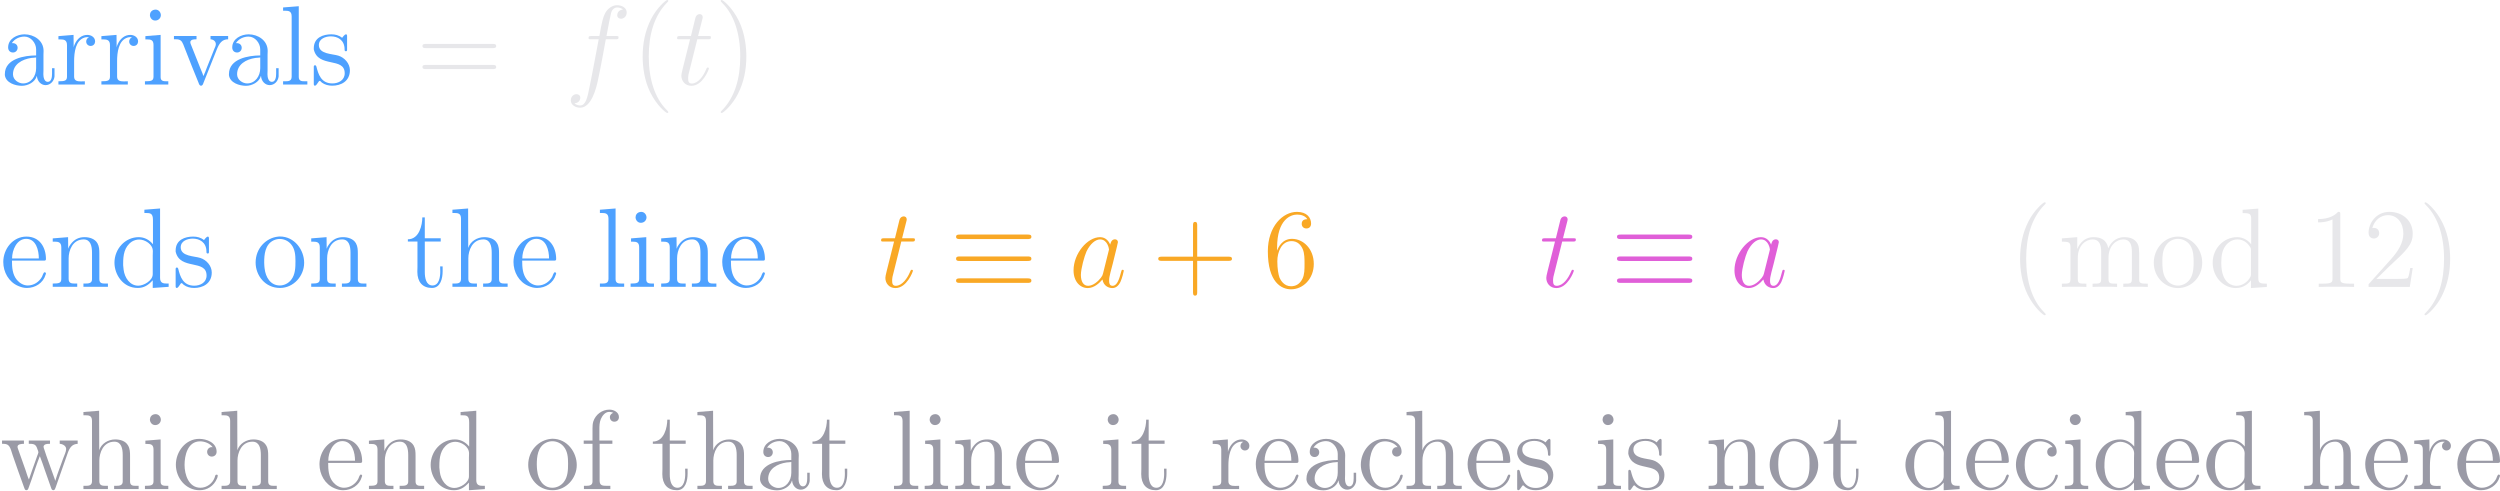
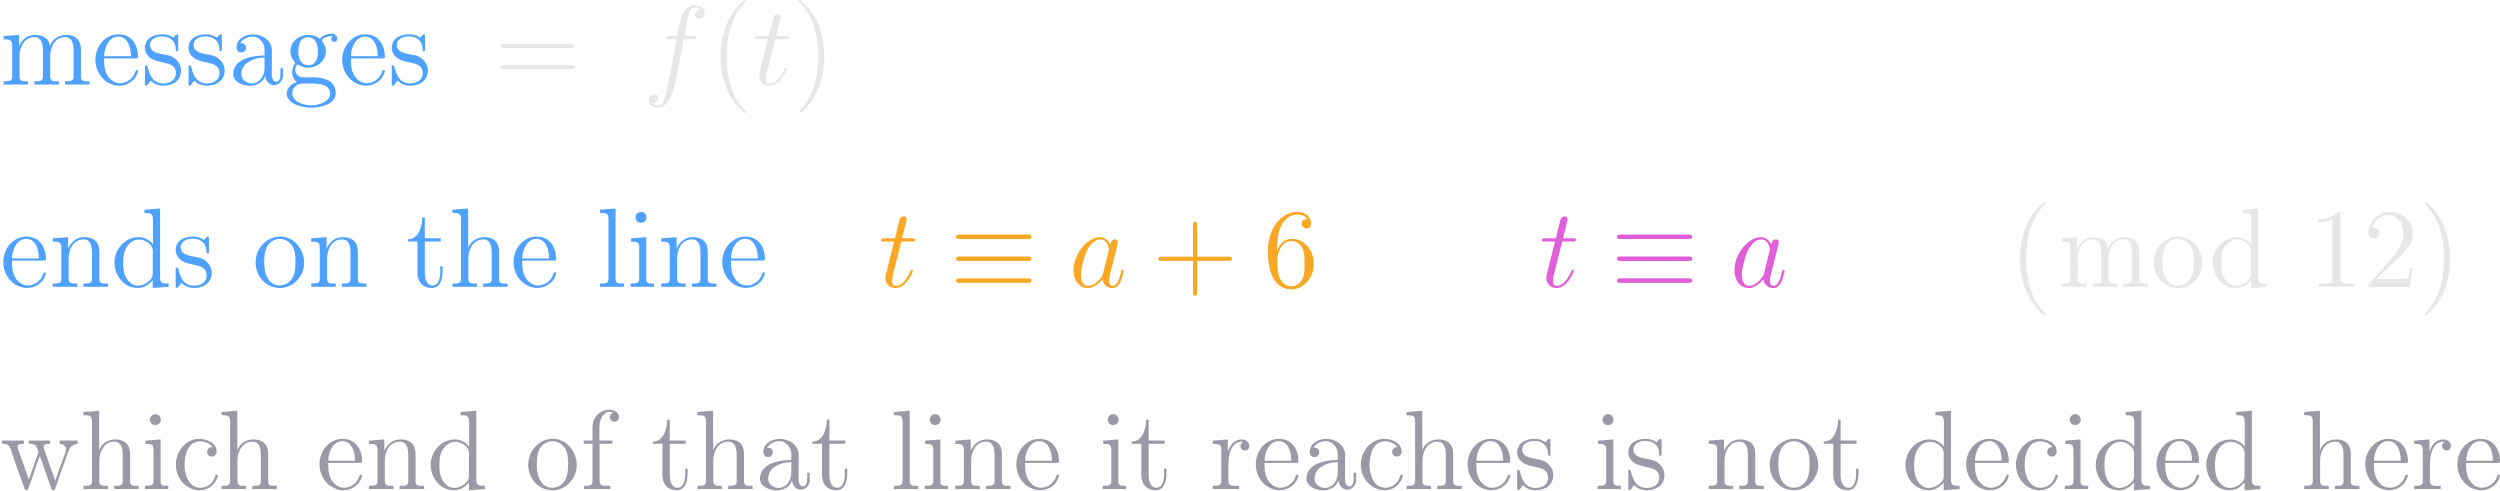
<svg xmlns="http://www.w3.org/2000/svg" xmlns:xlink="http://www.w3.org/1999/xlink" version="1.1" width="264.743pt" height="51.925pt" viewBox="84.777 -52.234 264.743 51.925">
  <defs>
+     <path id="g0-17" d="M8.201-5.069C8.404-5.069 8.632-5.069 8.632-5.308S8.416-5.547 8.213-5.547H1.076C.873-5.547 .658-5.547 .658-5.308S.897-5.069 1.088-5.069H8.201ZM8.213-.43C8.416-.43 8.632-.43 8.632-.669S8.404-.909 8.201-.909H1.088C.897-.909 .658-.909 .658-.669S.873-.43 1.076-.43H8.213ZM8.213-2.75C8.416-2.75 8.632-2.75 8.632-2.989S8.416-3.228 8.213-3.228H1.076C.873-3.228 .658-3.228 .658-2.989S.873-2.75 1.076-2.75H8.213Z" />
    <path id="g1-97" d="M3.599-1.423C3.539-1.219 3.539-1.196 3.371-.968C3.108-.634 2.582-.12 2.02-.12C1.53-.12 1.255-.562 1.255-1.267C1.255-1.925 1.626-3.264 1.853-3.766C2.26-4.603 2.821-5.033 3.288-5.033C4.077-5.033 4.232-4.053 4.232-3.957C4.232-3.945 4.196-3.79 4.184-3.766L3.599-1.423ZM4.364-4.483C4.232-4.794 3.909-5.272 3.288-5.272C1.937-5.272 .478-3.527 .478-1.757C.478-.574 1.172 .12 1.985 .12C2.642 .12 3.204-.395 3.539-.789C3.658-.084 4.22 .12 4.579 .12S5.224-.096 5.44-.526C5.631-.933 5.798-1.662 5.798-1.71C5.798-1.769 5.75-1.817 5.679-1.817C5.571-1.817 5.559-1.757 5.511-1.578C5.332-.873 5.105-.12 4.615-.12C4.268-.12 4.244-.43 4.244-.669C4.244-.944 4.28-1.076 4.388-1.542C4.471-1.841 4.531-2.104 4.627-2.451C5.069-4.244 5.177-4.674 5.177-4.746C5.177-4.914 5.045-5.045 4.866-5.045C4.483-5.045 4.388-4.627 4.364-4.483Z" />
    <path id="g1-102" d="M5.332-4.806C5.571-4.806 5.667-4.806 5.667-5.033C5.667-5.153 5.571-5.153 5.356-5.153H4.388C4.615-6.384 4.782-7.233 4.878-7.615C4.949-7.902 5.2-8.177 5.511-8.177C5.762-8.177 6.013-8.07 6.133-7.962C5.667-7.914 5.523-7.568 5.523-7.364C5.523-7.125 5.703-6.982 5.93-6.982C6.169-6.982 6.528-7.185 6.528-7.639C6.528-8.141 6.025-8.416 5.499-8.416C4.985-8.416 4.483-8.034 4.244-7.568C4.029-7.149 3.909-6.719 3.634-5.153H2.833C2.606-5.153 2.487-5.153 2.487-4.937C2.487-4.806 2.558-4.806 2.798-4.806H3.563C3.347-3.694 2.857-.992 2.582 .287C2.379 1.327 2.2 2.2 1.602 2.2C1.566 2.2 1.219 2.2 1.004 1.973C1.614 1.925 1.614 1.399 1.614 1.387C1.614 1.148 1.435 1.004 1.207 1.004C.968 1.004 .61 1.207 .61 1.662C.61 2.176 1.136 2.439 1.602 2.439C2.821 2.439 3.324 .251 3.455-.347C3.67-1.267 4.256-4.447 4.316-4.806H5.332Z" />
    <path id="g1-116" d="M2.403-4.806H3.503C3.73-4.806 3.85-4.806 3.85-5.021C3.85-5.153 3.778-5.153 3.539-5.153H2.487L2.929-6.898C2.977-7.066 2.977-7.089 2.977-7.173C2.977-7.364 2.821-7.472 2.666-7.472C2.57-7.472 2.295-7.436 2.2-7.054L1.733-5.153H.61C.371-5.153 .263-5.153 .263-4.926C.263-4.806 .347-4.806 .574-4.806H1.638L.849-1.65C.753-1.231 .717-1.112 .717-.956C.717-.395 1.112 .12 1.781 .12C2.989 .12 3.634-1.626 3.634-1.71C3.634-1.781 3.587-1.817 3.515-1.817C3.491-1.817 3.443-1.817 3.419-1.769C3.407-1.757 3.395-1.745 3.312-1.554C3.061-.956 2.511-.12 1.817-.12C1.459-.12 1.435-.418 1.435-.681C1.435-.693 1.435-.921 1.47-1.064L2.403-4.806Z" />
    <path id="g3-40" d="M3.885 2.905C3.885 2.869 3.885 2.845 3.682 2.642C2.487 1.435 1.817-.538 1.817-2.977C1.817-5.296 2.379-7.293 3.766-8.703C3.885-8.811 3.885-8.835 3.885-8.871C3.885-8.942 3.826-8.966 3.778-8.966C3.622-8.966 2.642-8.106 2.056-6.934C1.447-5.727 1.172-4.447 1.172-2.977C1.172-1.913 1.339-.49 1.961 .789C2.666 2.224 3.646 3.001 3.778 3.001C3.826 3.001 3.885 2.977 3.885 2.905Z" />
    <path id="g3-41" d="M3.371-2.977C3.371-3.885 3.252-5.368 2.582-6.755C1.877-8.189 .897-8.966 .765-8.966C.717-8.966 .658-8.942 .658-8.871C.658-8.835 .658-8.811 .861-8.608C2.056-7.4 2.726-5.428 2.726-2.989C2.726-.669 2.164 1.327 .777 2.738C.658 2.845 .658 2.869 .658 2.905C.658 2.977 .717 3.001 .765 3.001C.921 3.001 1.901 2.14 2.487 .968C3.096-.251 3.371-1.542 3.371-2.977Z" />
    <path id="g3-43" d="M4.77-2.762H8.07C8.237-2.762 8.452-2.762 8.452-2.977C8.452-3.204 8.249-3.204 8.07-3.204H4.77V-6.504C4.77-6.671 4.77-6.886 4.555-6.886C4.328-6.886 4.328-6.683 4.328-6.504V-3.204H1.028C.861-3.204 .646-3.204 .646-2.989C.646-2.762 .849-2.762 1.028-2.762H4.328V.538C4.328 .705 4.328 .921 4.543 .921C4.77 .921 4.77 .717 4.77 .538V-2.762Z" />
    <path id="g3-49" d="M3.443-7.663C3.443-7.938 3.443-7.95 3.204-7.95C2.917-7.627 2.319-7.185 1.088-7.185V-6.838C1.363-6.838 1.961-6.838 2.618-7.149V-.921C2.618-.49 2.582-.347 1.53-.347H1.16V0C1.482-.024 2.642-.024 3.037-.024S4.579-.024 4.902 0V-.347H4.531C3.479-.347 3.443-.49 3.443-.921V-7.663Z" />
    <path id="g3-50" d="M5.26-2.008H4.997C4.961-1.805 4.866-1.148 4.746-.956C4.663-.849 3.981-.849 3.622-.849H1.411C1.733-1.124 2.463-1.889 2.774-2.176C4.591-3.85 5.26-4.471 5.26-5.655C5.26-7.03 4.172-7.95 2.786-7.95S.586-6.767 .586-5.738C.586-5.129 1.112-5.129 1.148-5.129C1.399-5.129 1.71-5.308 1.71-5.691C1.71-6.025 1.482-6.253 1.148-6.253C1.04-6.253 1.016-6.253 .98-6.241C1.207-7.054 1.853-7.603 2.63-7.603C3.646-7.603 4.268-6.755 4.268-5.655C4.268-4.639 3.682-3.754 3.001-2.989L.586-.287V0H4.949L5.26-2.008Z" />
    <path id="g3-54" d="M1.47-4.16C1.47-7.185 2.941-7.663 3.587-7.663C4.017-7.663 4.447-7.532 4.674-7.173C4.531-7.173 4.077-7.173 4.077-6.683C4.077-6.42 4.256-6.193 4.567-6.193C4.866-6.193 5.069-6.372 5.069-6.719C5.069-7.34 4.615-7.95 3.575-7.95C2.068-7.95 .49-6.408 .49-3.778C.49-.49 1.925 .251 2.941 .251C4.244 .251 5.356-.885 5.356-2.439C5.356-4.029 4.244-5.093 3.049-5.093C1.985-5.093 1.59-4.172 1.47-3.838V-4.16ZM2.941-.072C2.188-.072 1.829-.741 1.722-.992C1.614-1.303 1.494-1.889 1.494-2.726C1.494-3.67 1.925-4.854 3.001-4.854C3.658-4.854 4.005-4.411 4.184-4.005C4.376-3.563 4.376-2.965 4.376-2.451C4.376-1.841 4.376-1.303 4.148-.849C3.85-.275 3.419-.072 2.941-.072Z" />
    <path id="g3-61" d="M8.07-3.873C8.237-3.873 8.452-3.873 8.452-4.089C8.452-4.316 8.249-4.316 8.07-4.316H1.028C.861-4.316 .646-4.316 .646-4.101C.646-3.873 .849-3.873 1.028-3.873H8.07ZM8.07-1.65C8.237-1.65 8.452-1.65 8.452-1.865C8.452-2.092 8.249-2.092 8.07-2.092H1.028C.861-2.092 .646-2.092 .646-1.877C.646-1.65 .849-1.65 1.028-1.65H8.07Z" />
    <path id="g3-100" d="M3.587-8.165V-7.819C4.4-7.819 4.495-7.735 4.495-7.149V-4.507C4.244-4.854 3.73-5.272 3.001-5.272C1.614-5.272 .418-4.101 .418-2.57C.418-1.052 1.554 .12 2.869 .12C3.778 .12 4.304-.478 4.471-.705V.12L6.157 0V-.347C5.344-.347 5.248-.43 5.248-1.016V-8.297L3.587-8.165ZM4.471-1.399C4.471-1.184 4.471-1.148 4.304-.885C4.017-.466 3.527-.12 2.929-.12C2.618-.12 1.327-.239 1.327-2.558C1.327-3.419 1.47-3.897 1.733-4.292C1.973-4.663 2.451-5.033 3.049-5.033C3.79-5.033 4.208-4.495 4.328-4.304C4.471-4.101 4.471-4.077 4.471-3.862V-1.399Z" />
    <path id="g3-109" d="M8.572-2.905C8.572-4.017 8.572-4.352 8.297-4.734C7.95-5.2 7.388-5.272 6.982-5.272C5.99-5.272 5.487-4.555 5.296-4.089C5.129-5.009 4.483-5.272 3.73-5.272C2.57-5.272 2.116-4.28 2.02-4.041H2.008V-5.272L.383-5.141V-4.794C1.196-4.794 1.291-4.71 1.291-4.125V-.885C1.291-.347 1.16-.347 .383-.347V0C.693-.024 1.339-.024 1.674-.024C2.02-.024 2.666-.024 2.977 0V-.347C2.212-.347 2.068-.347 2.068-.885V-3.108C2.068-4.364 2.893-5.033 3.634-5.033S4.543-4.423 4.543-3.694V-.885C4.543-.347 4.411-.347 3.634-.347V0C3.945-.024 4.591-.024 4.926-.024C5.272-.024 5.918-.024 6.229 0V-.347C5.464-.347 5.32-.347 5.32-.885V-3.108C5.32-4.364 6.145-5.033 6.886-5.033S7.795-4.423 7.795-3.694V-.885C7.795-.347 7.663-.347 6.886-.347V0C7.197-.024 7.843-.024 8.177-.024C8.524-.024 9.17-.024 9.48 0V-.347C8.883-.347 8.584-.347 8.572-.705V-2.905Z" />
    <path id="g3-111" d="M5.487-2.558C5.487-4.101 4.316-5.332 2.929-5.332C1.494-5.332 .359-4.065 .359-2.558C.359-1.028 1.554 .12 2.917 .12C4.328 .12 5.487-1.052 5.487-2.558ZM2.929-.143C2.487-.143 1.949-.335 1.602-.921C1.279-1.459 1.267-2.164 1.267-2.666C1.267-3.12 1.267-3.85 1.638-4.388C1.973-4.902 2.499-5.093 2.917-5.093C3.383-5.093 3.885-4.878 4.208-4.411C4.579-3.862 4.579-3.108 4.579-2.666C4.579-2.248 4.579-1.506 4.268-.944C3.933-.371 3.383-.143 2.929-.143Z" />
-     <path id="g0-17" d="M8.201-5.069C8.404-5.069 8.632-5.069 8.632-5.308S8.416-5.547 8.213-5.547H1.076C.873-5.547 .658-5.547 .658-5.308S.897-5.069 1.088-5.069H8.201ZM8.213-.43C8.416-.43 8.632-.43 8.632-.669S8.404-.909 8.201-.909H1.088C.897-.909 .658-.909 .658-.669S.873-.43 1.076-.43H8.213ZM8.213-2.75C8.416-2.75 8.632-2.75 8.632-2.989S8.416-3.228 8.213-3.228H1.076C.873-3.228 .658-3.228 .658-2.989S.873-2.75 1.076-2.75H8.213Z" />
    <path id="g2-97" d="M1.255-4.4C1.542-4.854 2.068-5.093 2.594-5.093C3.276-5.093 3.826-4.4 3.826-3.742V-3.096C2.618-3.096 .514-2.762 .514-1.124V-1.004C.622-.191 1.614 .12 2.319 .12C2.941 .12 3.718-.263 3.897-.921H3.909C3.945-.359 4.352 .048 4.83 .048C5.332 .048 5.727-.383 5.774-.873V-1.745H5.511V-1.16C5.511-.813 5.452-.299 5.057-.299C4.674-.299 4.591-.813 4.591-1.112C4.591-1.243 4.603-1.375 4.603-1.506V-3.168C4.603-3.3 4.615-3.443 4.615-3.575C4.615-4.698 3.575-5.332 2.594-5.332C1.829-5.332 .861-4.878 .861-3.945C.861-3.599 1.088-3.407 1.375-3.407S1.865-3.634 1.865-3.909C1.865-4.208 1.638-4.4 1.351-4.4H1.255ZM3.826-2.881V-1.745C3.826-.897 3.288-.132 2.439-.132C1.985-.132 1.375-.49 1.375-1.1C1.375-2.152 2.331-2.69 3.324-2.833C3.491-2.857 3.658-2.845 3.826-2.881Z" />
    <path id="g2-99" d="M4.316-4.447C4.28-4.447 4.256-4.459 4.22-4.459C3.945-4.459 3.73-4.232 3.73-3.957C3.73-3.658 3.957-3.455 4.22-3.455C4.495-3.455 4.734-3.646 4.734-3.969C4.734-4.949 3.658-5.332 2.893-5.332C1.447-5.332 .418-3.981 .418-2.594C.418-1.219 1.447 .108 2.929 .108C3.73 .108 4.435-.323 4.782-1.148C4.806-1.219 4.854-1.327 4.854-1.423V-1.47C4.842-1.518 4.794-1.542 4.746-1.542C4.567-1.542 4.567-1.363 4.531-1.243C4.304-.61 3.694-.155 3.025-.155C1.757-.155 1.339-1.578 1.339-2.57C1.339-3.551 1.65-5.069 2.989-5.069C3.467-5.069 4.029-4.854 4.316-4.447Z" />
    <path id="g2-100" d="M3.587-8.177V-7.831H3.73C4.208-7.831 4.495-7.807 4.495-7.089V-4.519C4.113-4.985 3.599-5.272 2.989-5.272C1.53-5.272 .418-4.005 .418-2.57C.418-1.303 1.327 .108 2.881 .108C3.527 .108 3.981-.167 4.471-.705V.108L6.157-.012V-.359H5.966C5.607-.359 5.248-.395 5.248-.956V-8.309L3.587-8.177ZM1.339-2.295V-2.475C1.339-3.347 1.447-4.256 2.271-4.806C2.511-4.949 2.774-5.021 3.037-5.021C3.634-5.021 4.483-4.543 4.483-3.79C4.483-3.634 4.471-3.479 4.471-3.324V-1.351C4.471-.669 3.527-.132 2.941-.132C2.056-.132 1.494-.968 1.387-1.829C1.363-1.985 1.363-2.14 1.339-2.295Z" />
    <path id="g2-101" d="M1.267-2.786H4.686C4.806-2.786 4.866-2.833 4.866-2.953C4.866-4.184 4.208-5.332 2.798-5.332C1.363-5.332 .347-4.029 .347-2.642C.347-1.59 .909-.526 1.949-.096C2.224 .024 2.523 .108 2.821 .108H2.857C3.73 .108 4.579-.418 4.83-1.303C4.842-1.339 4.866-1.387 4.866-1.435C4.866-1.494 4.794-1.554 4.734-1.554C4.591-1.554 4.531-1.231 4.447-1.076C4.148-.538 3.587-.155 2.941-.155C2.487-.155 2.08-.406 1.793-.741C1.315-1.315 1.267-2.068 1.267-2.786ZM1.279-3.013C1.279-3.921 1.781-5.093 2.774-5.093C3.826-5.093 4.113-3.862 4.113-3.013H1.279Z" />
    <path id="g2-102" d="M1.303-5.153H.371V-4.806H1.303V-.813C1.303-.395 .956-.359 .598-.359H.395V-.012H3.192V-.359H2.821C2.343-.359 2.056-.395 2.056-.909V-4.806H3.407V-5.153H2.032V-6.288C2.032-6.683 2.032-7.066 2.188-7.436C2.343-7.795 2.642-8.177 3.061-8.189C3.216-8.189 3.359-8.153 3.503-8.094C3.312-8.01 3.144-7.89 3.144-7.627S3.335-7.149 3.61-7.149C3.933-7.149 4.101-7.376 4.101-7.639C4.101-8.165 3.551-8.428 3.096-8.428C2.307-8.428 1.626-7.902 1.387-7.173C1.315-6.934 1.303-6.695 1.303-6.444V-5.153Z" />
+     <path id="g2-103" d="M3.838-4.842H3.826C3.503-5.141 3.025-5.272 2.606-5.272C1.71-5.272 .717-4.651 .717-3.539C.717-3.144 .861-2.75 1.124-2.451C1.16-2.415 1.219-2.355 1.219-2.295S1.148-2.164 1.124-2.116C.98-1.877 .897-1.59 .897-1.315C.897-.933 1.064-.478 1.411-.287V-.275C.861-.132 .323 .335 .323 .921C.323 2.008 1.889 2.439 2.905 2.439C3.873 2.439 5.511 2.092 5.511 .909C5.511-.562 4.053-.777 3.072-.777H2.152C1.626-.777 1.231-1.052 1.231-1.566V-1.614C1.243-1.817 1.327-1.985 1.423-2.164C1.769-1.973 2.08-1.817 2.475-1.793H2.57C3.515-1.793 4.316-2.379 4.471-3.395V-3.527C4.471-3.933 4.328-4.22 4.113-4.567C4.077-4.603 4.041-4.639 4.041-4.686V-4.698C4.125-4.961 4.794-5.153 5.057-5.153C5.117-5.153 5.165-5.153 5.224-5.141C5.117-5.081 5.033-4.973 5.033-4.842C5.033-4.663 5.189-4.531 5.356-4.531C5.547-4.531 5.667-4.674 5.667-4.866V-4.926C5.619-5.2 5.38-5.404 5.093-5.404C4.663-5.404 4.125-5.212 3.838-4.842ZM.909 1.004V.909C.909 .502 1.196 .108 1.578-.048C1.745-.108 1.937-.12 2.116-.12H2.929C3.718-.12 4.794-.06 4.926 .849V.933C4.926 1.841 3.658 2.188 2.941 2.188C2.14 2.188 1.028 1.865 .909 1.004ZM1.554-3.3V-3.455C1.554-4.029 1.638-5.021 2.582-5.021C3.347-5.021 3.634-4.268 3.634-3.527C3.634-3.001 3.539-2.056 2.606-2.056C1.901-2.056 1.626-2.642 1.554-3.3Z" />
    <path id="g2-104" d="M.383-8.177V-7.831H.598C.98-7.831 1.291-7.783 1.291-7.233V-.849C1.291-.406 .98-.359 .646-.359H.383V-.012H2.977V-.359H2.702C2.355-.359 2.068-.406 2.068-.849V-3.037C2.068-3.862 2.487-5.033 3.658-5.033C4.388-5.033 4.543-4.328 4.543-3.622V-.813C4.543-.395 4.196-.359 3.838-.359H3.634V-.012H6.229V-.359H5.954C5.631-.359 5.32-.371 5.32-.825V-3.539C5.32-3.921 5.308-4.304 5.105-4.639C4.83-5.117 4.268-5.272 3.742-5.272C3.013-5.272 2.271-4.83 2.056-4.125L2.044-8.309L.383-8.177Z" />
    <path id="g2-105" d="M.442-5.141V-4.794H.634C1.016-4.794 1.303-4.734 1.303-4.196V-.861C1.303-.418 1.076-.359 .395-.359V-.012H2.869V-.359H2.702C2.355-.359 2.056-.383 2.056-.789V-5.272L.442-5.141ZM1.411-7.938C1.088-7.89 .921-7.627 .921-7.376S1.112-6.791 1.482-6.791S2.08-7.077 2.08-7.364C2.08-7.615 1.889-7.95 1.518-7.95C1.482-7.95 1.447-7.938 1.411-7.938Z" />
    <path id="g2-108" d="M.395-8.177V-7.831H.61C.992-7.831 1.303-7.783 1.303-7.221V-.849C1.303-.406 .992-.359 .658-.359H.395V-.012H2.965V-.359H2.678C2.331-.359 2.056-.395 2.056-.825V-8.309L.395-8.177Z" />
+     <path id="g2-109" d="M.383-5.141V-4.794H.61C.956-4.794 1.291-4.746 1.291-4.196V-.861C1.291-.418 1.064-.359 .383-.359V-.012H2.977V-.359H2.702C2.355-.359 2.068-.406 2.068-.849V-3.037C2.068-3.862 2.487-5.033 3.658-5.033C4.388-5.033 4.543-4.328 4.543-3.622V-.813C4.543-.395 4.196-.359 3.838-.359H3.634V-.012H6.229V-.359H5.954C5.607-.359 5.32-.406 5.32-.849V-3.037C5.32-3.862 5.738-5.033 6.91-5.033C7.639-5.033 7.795-4.328 7.795-3.622V-.813C7.795-.395 7.448-.359 7.089-.359H6.886V-.012H9.48V-.359H9.205C8.883-.359 8.572-.371 8.572-.825V-3.539C8.572-3.909 8.56-4.28 8.369-4.615C8.094-5.105 7.532-5.272 6.994-5.272C6.265-5.272 5.511-4.818 5.296-4.101H5.284C5.2-4.926 4.471-5.272 3.682-5.272C2.941-5.272 2.212-4.722 2.02-4.041L2.008-5.272L.383-5.141Z" />
    <path id="g2-110" d="M.383-5.141V-4.794H.61C.956-4.794 1.291-4.746 1.291-4.196V-.861C1.291-.418 1.064-.359 .383-.359V-.012H2.977V-.359H2.702C2.355-.359 2.068-.406 2.068-.849V-3.037C2.068-3.862 2.487-5.033 3.658-5.033C4.388-5.033 4.543-4.328 4.543-3.622V-.813C4.543-.395 4.196-.359 3.838-.359H3.634V-.012H6.229V-.359H5.954C5.631-.359 5.32-.371 5.32-.825V-3.539C5.32-3.921 5.308-4.292 5.117-4.627C4.842-5.105 4.268-5.272 3.754-5.272C3.168-5.272 2.666-5.057 2.26-4.495C2.152-4.352 2.068-4.208 2.02-4.041L2.008-5.272L.383-5.141Z" />
    <path id="g2-111" d="M2.75-5.332C1.47-5.212 .347-4.101 .347-2.582C.347-1.219 1.351 .108 2.929 .108C4.364 .108 5.487-1.16 5.487-2.558C5.487-3.897 4.495-5.344 2.905-5.344C2.857-5.344 2.798-5.332 2.75-5.332ZM1.267-2.307C1.255-2.403 1.255-2.499 1.255-2.594C1.255-3.419 1.339-4.507 2.26-4.937C2.463-5.033 2.69-5.081 2.905-5.081C3.359-5.081 3.802-4.878 4.101-4.519C4.519-4.029 4.567-3.359 4.567-2.738C4.567-2.068 4.555-1.303 4.101-.741C3.802-.371 3.359-.155 2.905-.155C1.913-.155 1.399-1.052 1.303-1.937C1.279-2.056 1.279-2.188 1.267-2.307Z" />
    <path id="g2-114" d="M.335-5.141V-4.794H.526C.885-4.794 1.243-4.758 1.243-4.196V-.861C1.243-.418 1.016-.359 .335-.359V-.012H3.132V-.359C3.001-.359 2.857-.347 2.714-.347C2.331-.347 1.997-.406 1.997-.849V-2.475C1.997-3.395 2.14-4.71 3.12-4.997C3.216-5.021 3.3-5.033 3.395-5.033C3.455-5.033 3.503-5.021 3.563-5.021V-5.009C3.383-4.937 3.276-4.758 3.276-4.567C3.276-4.292 3.503-4.101 3.742-4.101C4.053-4.101 4.22-4.34 4.22-4.579C4.22-5.021 3.802-5.272 3.395-5.272C2.762-5.272 2.295-4.818 2.068-4.292C2.02-4.184 1.961-4.065 1.949-3.945L1.937-5.272L.335-5.141Z" />
    <path id="g2-115" d="M3.395-4.961C3.061-5.236 2.666-5.332 2.248-5.332C1.387-5.332 .395-4.997 .395-3.85V-3.742C.837-1.733 3.67-2.965 3.67-1.207C3.67-.466 3.001-.132 2.367-.132C1.172-.132 .873-1.1 .669-1.925C.646-1.997 .61-2.056 .526-2.056C.418-2.056 .395-1.973 .395-1.889V-.036C.395 .024 .418 .108 .514 .108C.717 .108 .885-.406 1.016-.406H1.028C1.112-.383 1.172-.287 1.243-.227C1.566 .012 1.949 .108 2.355 .108C3.24 .108 4.22-.335 4.22-1.53C4.22-2.236 3.658-2.869 3.001-3.072C2.355-3.276 .933-3.228 .933-4.196C.933-4.878 1.65-5.117 2.212-5.117C2.905-5.117 3.658-4.746 3.658-3.73C3.658-3.622 3.67-3.539 3.802-3.539C3.897-3.539 3.921-3.61 3.921-3.694V-5.189C3.921-5.248 3.885-5.332 3.814-5.332C3.658-5.332 3.467-5.045 3.395-4.961Z" />
    <path id="g2-116" d="M1.745-7.364C1.745-6.587 1.435-5.045 .215-5.045V-4.806H1.231V-2.104C1.231-1.937 1.219-1.769 1.219-1.602C1.219-.526 1.769 .108 2.762 .108C3.682 .108 3.897-.921 3.897-1.662V-2.176H3.634C3.634-1.997 3.646-1.817 3.646-1.638C3.646-1.124 3.551-.155 2.821-.155C2.14-.155 2.008-.98 2.008-1.566V-4.806H3.694V-5.153H2.008V-7.364H1.745Z" />
-     <path id="g2-118" d="M.215-5.153V-4.806H.442C.861-4.806 1.04-4.663 1.196-4.28L1.435-3.67C1.889-2.511 2.343-1.351 2.821-.203C2.869-.072 2.917 .108 3.084 .108S3.3-.072 3.347-.203C3.814-1.387 4.28-2.57 4.758-3.742C5.021-4.388 5.308-4.806 5.954-4.806V-5.153H4.089V-4.806C4.376-4.794 4.651-4.603 4.651-4.292C4.651-4.125 4.567-3.969 4.507-3.826C4.268-3.192 3.993-2.558 3.742-1.913L3.503-1.291C3.455-1.172 3.383-1.052 3.359-.921C3.288-1.004 3.264-1.124 3.228-1.219L3.001-1.769C2.678-2.594 2.355-3.419 2.02-4.232C1.985-4.316 1.949-4.4 1.949-4.495V-4.543C2.02-4.806 2.367-4.806 2.606-4.806V-5.153H.215Z" />
    <path id="g2-119" d="M.215-5.153V-4.806H.383C1.016-4.806 1.088-4.4 1.339-3.61C1.722-2.463 2.14-1.339 2.546-.203C2.594-.084 2.618 .096 2.786 .108C2.953 .108 2.989-.036 3.037-.167L3.359-1.064C3.634-1.865 3.897-2.714 4.22-3.503C4.423-3.013 4.579-2.499 4.758-1.997L5.404-.167C5.452-.036 5.487 .108 5.655 .108C5.81 .096 5.846-.072 5.894-.191C6.3-1.399 6.755-2.606 7.161-3.802C7.364-4.388 7.627-4.782 8.225-4.806V-5.153H6.324V-4.806C6.635-4.794 7.006-4.591 7.006-4.256C7.006-3.993 6.814-3.587 6.695-3.276C6.42-2.487 6.097-1.698 5.858-.897H5.846C5.774-1.184 5.643-1.459 5.559-1.733C5.272-2.558 4.949-3.383 4.686-4.22C4.651-4.304 4.615-4.4 4.615-4.495V-4.543C4.686-4.794 5.009-4.806 5.236-4.806H5.296V-5.153H3.049V-4.806H3.216C3.67-4.806 3.838-4.663 3.969-4.22C4.005-4.136 4.065-4.017 4.065-3.921V-3.897C4.053-3.79 3.993-3.67 3.957-3.575L3.742-2.965C3.515-2.319 3.276-1.674 3.061-1.028C2.917-1.327 2.821-1.674 2.714-1.997L1.925-4.22C1.901-4.304 1.853-4.4 1.853-4.483C1.853-4.782 2.283-4.806 2.534-4.806V-5.153H.215Z" />
  </defs>
  <g id="page1">
    <g fill="#4ea1ff">
-       <use x="84.777" y="-43.267" xlink:href="#g2-97" />
-       <use x="90.629" y="-43.267" xlink:href="#g2-114" />
-       <use x="95.18" y="-43.267" xlink:href="#g2-114" />
-       <use x="99.731" y="-43.267" xlink:href="#g2-105" />
-       <use x="102.982" y="-43.267" xlink:href="#g2-118" />
-       <use x="108.509" y="-43.267" xlink:href="#g2-97" />
-       <use x="114.36" y="-43.267" xlink:href="#g2-108" />
-       <use x="117.611" y="-43.267" xlink:href="#g2-115" />
+       <use x="84.777" y="-43.267" xlink:href="#g2-109" />
+       <use x="94.53" y="-43.267" xlink:href="#g2-101" />
+       <use x="99.731" y="-43.267" xlink:href="#g2-115" />
+       <use x="104.347" y="-43.267" xlink:href="#g2-115" />
+       <use x="108.964" y="-43.267" xlink:href="#g2-97" />
+       <use x="114.815" y="-43.267" xlink:href="#g2-103" />
+       <use x="120.667" y="-43.267" xlink:href="#g2-101" />
+       <use x="125.868" y="-43.267" xlink:href="#g2-115" />
    </g>
    <g fill="#e7e7ea">
-       <use x="128.869" y="-43.267" xlink:href="#g3-61" />
-       <use x="144.615" y="-43.267" xlink:href="#g1-102" />
-       <use x="151.662" y="-43.267" xlink:href="#g3-40" />
-       <use x="156.214" y="-43.267" xlink:href="#g1-116" />
-       <use x="160.441" y="-43.267" xlink:href="#g3-41" />
+       <use x="137.126" y="-43.267" xlink:href="#g3-61" />
+       <use x="152.873" y="-43.267" xlink:href="#g1-102" />
+       <use x="159.919" y="-43.267" xlink:href="#g3-40" />
+       <use x="164.471" y="-43.267" xlink:href="#g1-116" />
+       <use x="168.699" y="-43.267" xlink:href="#g3-41" />
    </g>
    <g fill="#4ea1ff">
      <use x="84.777" y="-21.848" xlink:href="#g2-101" />
      <use x="89.978" y="-21.848" xlink:href="#g2-110" />
      <use x="96.48" y="-21.848" xlink:href="#g2-100" />
      <use x="102.982" y="-21.848" xlink:href="#g2-115" />
      <use x="111.499" y="-21.848" xlink:href="#g2-111" />
      <use x="117.351" y="-21.848" xlink:href="#g2-110" />
      <use x="127.754" y="-21.848" xlink:href="#g2-116" />
      <use x="132.305" y="-21.848" xlink:href="#g2-104" />
      <use x="138.807" y="-21.848" xlink:href="#g2-101" />
      <use x="147.91" y="-21.848" xlink:href="#g2-108" />
      <use x="151.16" y="-21.848" xlink:href="#g2-105" />
      <use x="154.411" y="-21.848" xlink:href="#g2-110" />
      <use x="160.913" y="-21.848" xlink:href="#g2-101" />
    </g>
    <g fill="#f9a825">
      <use x="177.818" y="-21.848" xlink:href="#g1-116" />
      <use x="185.366" y="-21.848" xlink:href="#g0-17" />
      <use x="197.985" y="-21.848" xlink:href="#g1-97" />
      <use x="206.787" y="-21.848" xlink:href="#g3-43" />
      <use x="218.548" y="-21.848" xlink:href="#g3-54" />
    </g>
    <g fill="#e05fd8">
      <use x="247.807" y="-21.848" xlink:href="#g1-116" />
      <use x="255.355" y="-21.848" xlink:href="#g0-17" />
      <use x="267.975" y="-21.848" xlink:href="#g1-97" />
    </g>
    <g fill="#e7e7ea">
      <use x="297.526" y="-21.848" xlink:href="#g3-40" />
      <use x="302.743" y="-21.848" xlink:href="#g3-109" />
      <use x="312.498" y="-21.848" xlink:href="#g3-111" />
      <use x="318.676" y="-21.848" xlink:href="#g3-100" />
      <use x="329.164" y="-21.848" xlink:href="#g3-49" />
      <use x="335.017" y="-21.848" xlink:href="#g3-50" />
      <use x="340.87" y="-21.848" xlink:href="#g3-41" />
    </g>
    <g fill="#9a9aa6">
      <use x="84.777" y="-.428" xlink:href="#g2-119" />
      <use x="93.229" y="-.428" xlink:href="#g2-104" />
      <use x="99.731" y="-.428" xlink:href="#g2-105" />
      <use x="102.982" y="-.428" xlink:href="#g2-99" />
      <use x="107.858" y="-.428" xlink:href="#g2-104" />
      <use x="118.261" y="-.428" xlink:href="#g2-101" />
      <use x="123.463" y="-.428" xlink:href="#g2-110" />
      <use x="129.965" y="-.428" xlink:href="#g2-100" />
      <use x="140.367" y="-.428" xlink:href="#g2-111" />
      <use x="146.219" y="-.428" xlink:href="#g2-102" />
      <use x="153.696" y="-.428" xlink:href="#g2-116" />
      <use x="158.247" y="-.428" xlink:href="#g2-104" />
      <use x="164.749" y="-.428" xlink:href="#g2-97" />
      <use x="170.601" y="-.428" xlink:href="#g2-116" />
      <use x="179.053" y="-.428" xlink:href="#g2-108" />
      <use x="182.304" y="-.428" xlink:href="#g2-105" />
      <use x="185.555" y="-.428" xlink:href="#g2-110" />
      <use x="192.057" y="-.428" xlink:href="#g2-101" />
      <use x="201.159" y="-.428" xlink:href="#g2-105" />
      <use x="204.41" y="-.428" xlink:href="#g2-116" />
      <use x="212.863" y="-.428" xlink:href="#g2-114" />
      <use x="217.414" y="-.428" xlink:href="#g2-101" />
      <use x="222.615" y="-.428" xlink:href="#g2-97" />
      <use x="228.467" y="-.428" xlink:href="#g2-99" />
      <use x="233.343" y="-.428" xlink:href="#g2-104" />
      <use x="239.845" y="-.428" xlink:href="#g2-101" />
      <use x="245.047" y="-.428" xlink:href="#g2-115" />
      <use x="253.564" y="-.428" xlink:href="#g2-105" />
      <use x="256.815" y="-.428" xlink:href="#g2-115" />
      <use x="265.332" y="-.428" xlink:href="#g2-110" />
      <use x="271.834" y="-.428" xlink:href="#g2-111" />
      <use x="277.686" y="-.428" xlink:href="#g2-116" />
      <use x="286.138" y="-.428" xlink:href="#g2-100" />
      <use x="292.64" y="-.428" xlink:href="#g2-101" />
      <use x="297.841" y="-.428" xlink:href="#g2-99" />
      <use x="303.043" y="-.428" xlink:href="#g2-105" />
      <use x="306.293" y="-.428" xlink:href="#g2-100" />
      <use x="312.795" y="-.428" xlink:href="#g2-101" />
      <use x="317.997" y="-.428" xlink:href="#g2-100" />
      <use x="328.4" y="-.428" xlink:href="#g2-104" />
      <use x="334.901" y="-.428" xlink:href="#g2-101" />
      <use x="340.103" y="-.428" xlink:href="#g2-114" />
      <use x="344.654" y="-.428" xlink:href="#g2-101" />
    </g>
  </g>
</svg>
